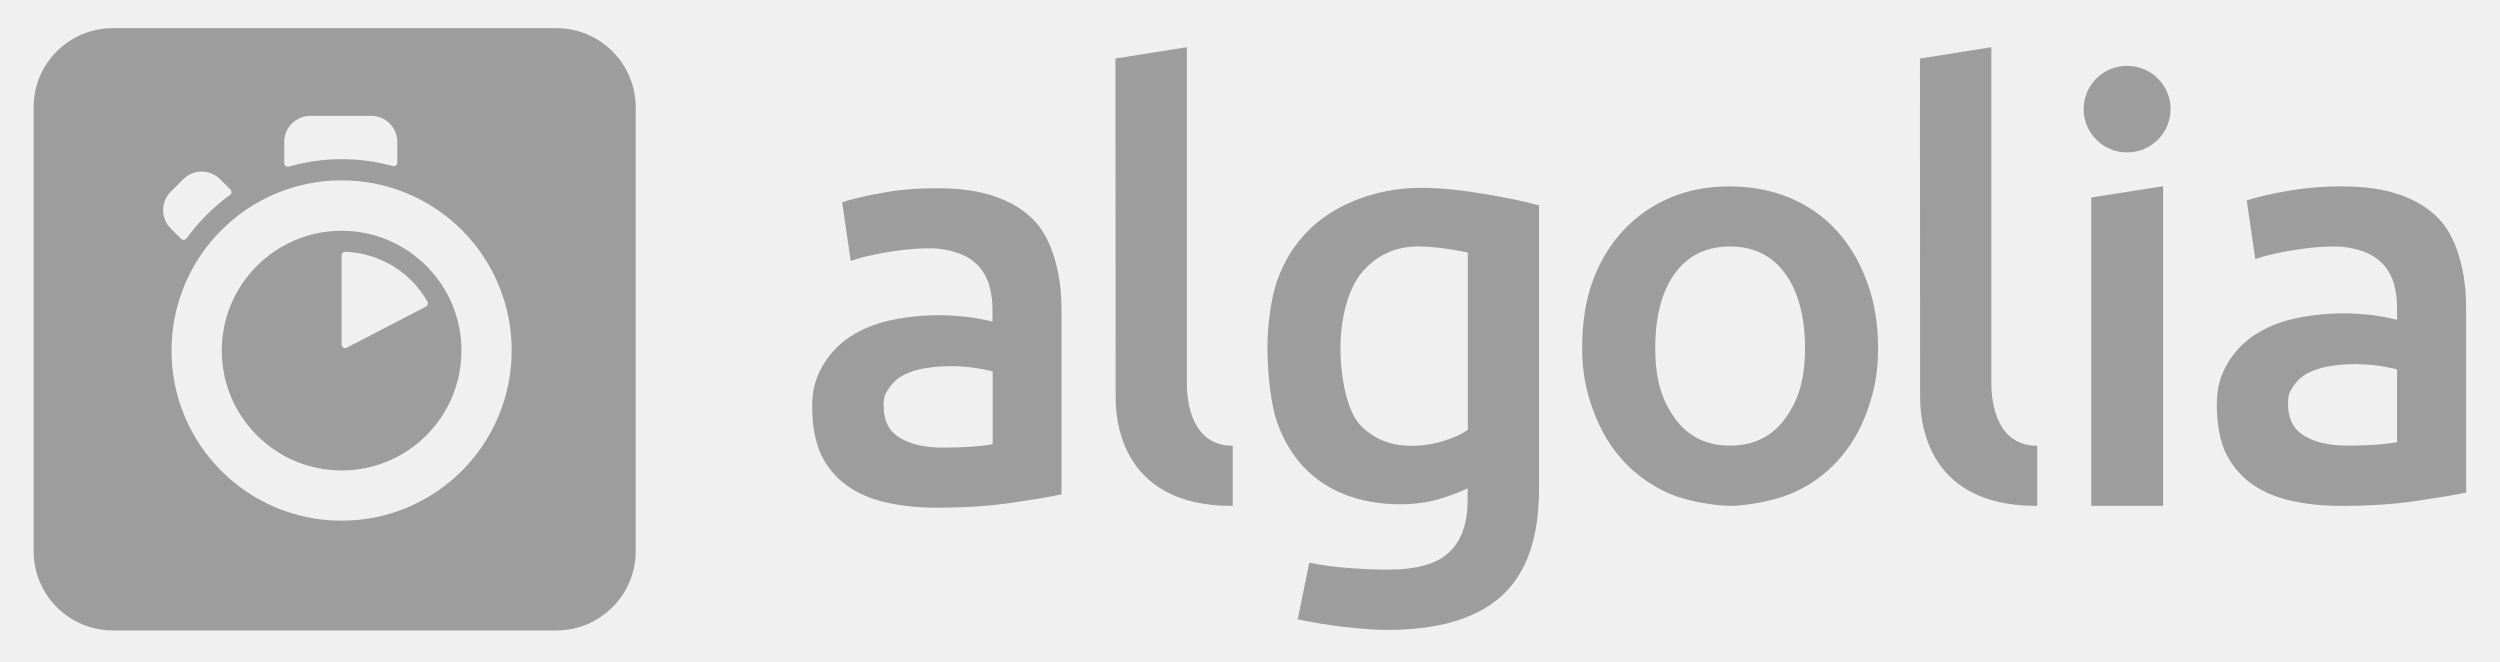
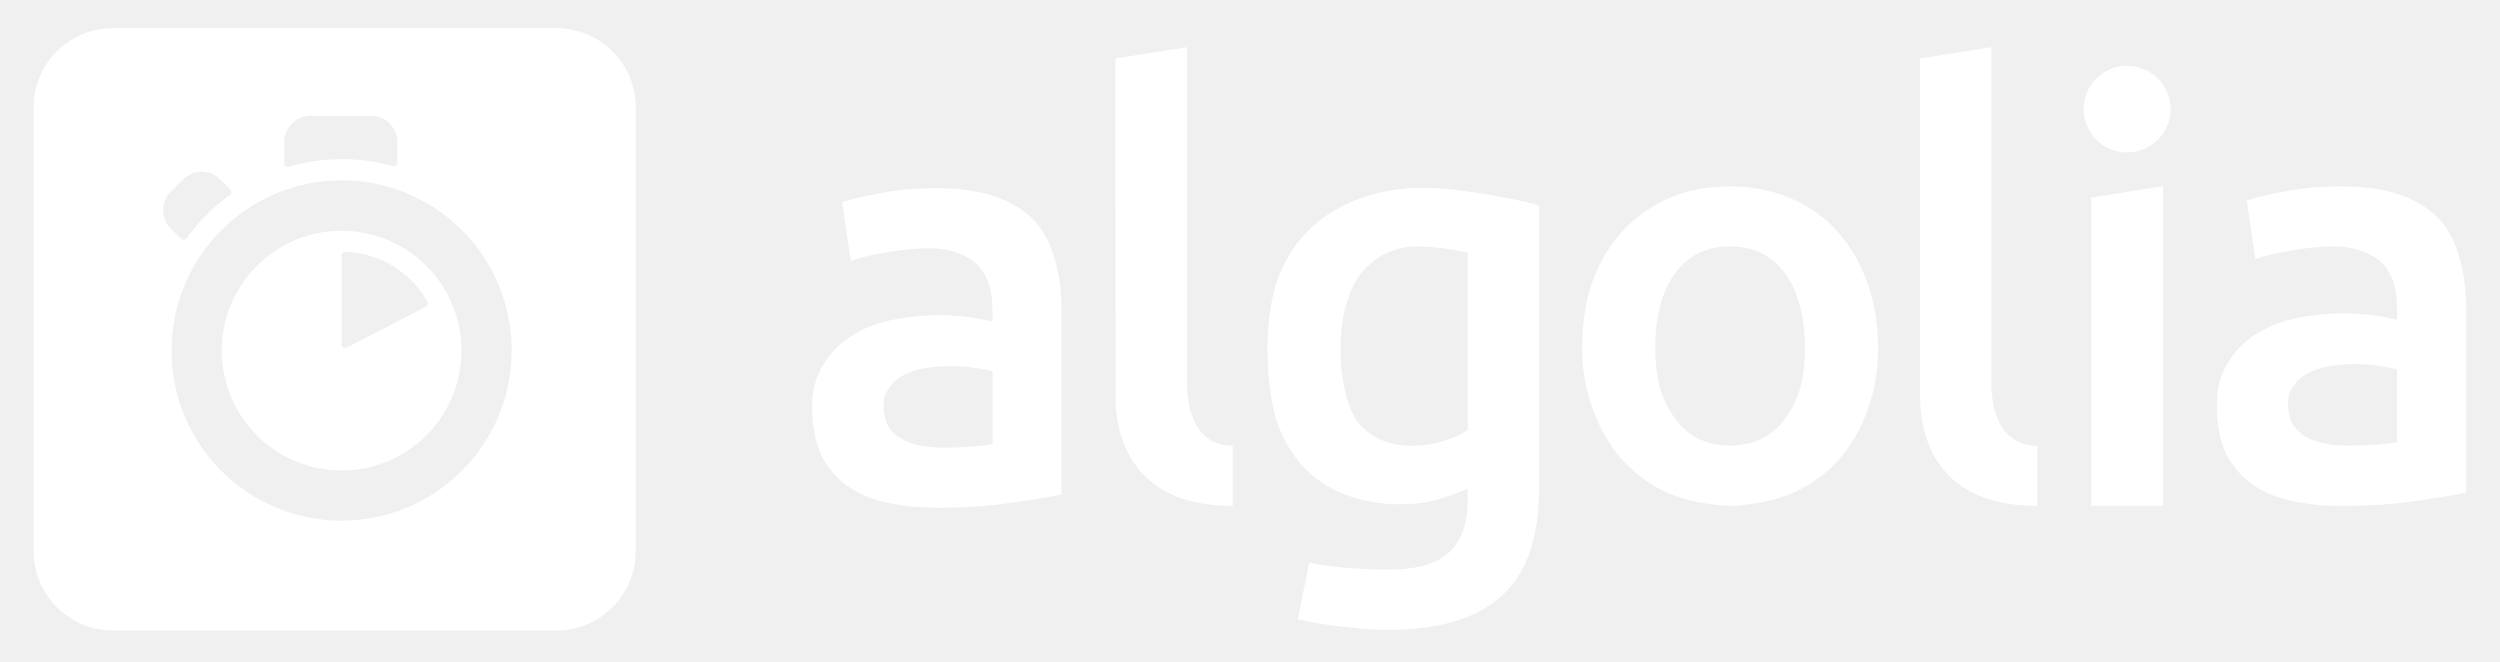
<svg xmlns="http://www.w3.org/2000/svg" fill="none" height="41" width="155">
-   <g fill="#9d9d9d">
+   <g fill="#fff">
    <path clip-rule="evenodd" d="m34.499 1.746h-27.5a4.909 4.909 0 0 0 -4.915 4.904v27.522a4.918 4.918 0 0 0 4.915 4.916h27.5a4.918 4.918 0 0 0 4.915-4.916v-27.51a4.918 4.918 0 0 0 -4.914-4.916zm-23.864 19.992c0-5.833 4.723-10.556 10.545-10.556a10.533 10.533 0 0 1 10.544 10.544c0 5.833-4.723 10.556-10.544 10.556-5.822 0-10.545-4.712-10.545-10.544zm3.115 0c0 4.1 3.33 7.43 7.43 7.43 4.11 0 7.43-3.33 7.43-7.43s-3.33-7.43-7.43-7.43-7.43 3.33-7.43 7.43zm7.43-.374v-5.539c0-.124.113-.215.226-.215a6.117 6.117 0 0 1 5.097 3.092c.056.113.023.25-.09.306l-4.916 2.548c-.148.08-.317-.034-.317-.192zm-7.532-10.25.645.645c.091.102.08.26-.034.329a11.65 11.65 0 0 0 -1.46 1.246c-.454.453-.861.94-1.235 1.45-.09.101-.238.124-.34.022l-.634-.634a1.613 1.613 0 0 1 0-2.288l.77-.77a1.613 1.613 0 0 1 2.288 0zm10.986-2.31v1.279a.22.22 0 0 1 -.272.215 11.965 11.965 0 0 0 -3.171-.43c-1.121 0-2.231.158-3.285.464-.147.034-.283-.068-.283-.215v-1.314c0-.895.725-1.62 1.62-1.62h3.771c.895 0 1.62.725 1.62 1.62z" fill-rule="evenodd" />
    <path d="m95.421 30.312c0 3.024-.77 5.233-2.322 6.637-1.551 1.404-3.918 2.107-7.112 2.107-1.167 0-3.59-.227-5.527-.657l.713-3.511c1.62.34 3.76.43 4.882.43 1.778 0 3.046-.362 3.805-1.087s1.133-1.801 1.133-3.228v-.725c-.442.215-1.02.43-1.733.657-.714.215-1.54.328-2.47.328-1.222 0-2.332-.192-3.34-.577a6.984 6.984 0 0 1 -2.594-1.7c-.713-.747-1.28-1.687-1.676-2.808-.397-1.121-.6-3.126-.6-4.598 0-1.382.215-3.115.634-4.27.43-1.155 1.042-2.152 1.869-2.979.815-.827 1.812-1.461 2.978-1.925a10.911 10.911 0 0 1 4.021-.76c1.438 0 2.764.182 4.055.397 1.29.215 2.39.442 3.284.691zm-12.311-8.744c0 1.858.408 3.92 1.223 4.78.816.86 1.869 1.291 3.16 1.291.702 0 1.37-.102 1.993-.294.623-.193 1.122-.42 1.518-.691v-10.998c-.317-.068-1.642-.34-2.922-.374-1.608-.045-2.831.612-3.692 1.665-.85 1.054-1.28 2.9-1.28 4.621zm33.332 0c0 1.495-.215 2.628-.657 3.862-.441 1.235-1.064 2.288-1.868 3.16a8.234 8.234 0 0 1 -2.9 2.028c-1.132.476-2.877.747-3.749.747-.872-.011-2.605-.26-3.726-.747a8.438 8.438 0 0 1 -2.888-2.028c-.804-.872-1.427-1.925-1.88-3.16-.453-1.234-.68-2.367-.68-3.862s.204-2.933.657-4.156 1.087-2.265 1.903-3.138a8.508 8.508 0 0 1 2.899-2.016c1.122-.475 2.356-.702 3.693-.702 1.336 0 2.571.238 3.703.702 1.133.476 2.107 1.144 2.9 2.016.804.873 1.427 1.915 1.88 3.138.475 1.223.713 2.661.713 4.156zm-4.53.012c0-1.914-.419-3.511-1.235-4.621-.815-1.122-1.959-1.677-3.42-1.677s-2.605.555-3.421 1.677c-.815 1.12-1.211 2.707-1.211 4.62 0 1.937.407 3.24 1.223 4.361.815 1.133 1.959 1.688 3.42 1.688s2.605-.567 3.421-1.688c.815-1.133 1.223-2.424 1.223-4.36zm14.395 9.785c-7.26.034-7.26-5.867-7.26-6.807l-.011-20.93 4.428-.702v20.794c0 .533 0 3.908 2.843 3.919zm7.804 0h-4.451v-19.118l4.451-.702zm-2.231-21.915c1.483 0 2.695-1.201 2.695-2.685 0-1.483-1.2-2.684-2.695-2.684a2.686 2.686 0 0 0 -2.696 2.684 2.693 2.693 0 0 0 2.696 2.685zm13.296 2.106c1.461 0 2.696.181 3.692.544.997.362 1.801.872 2.39 1.518.589.645 1.008 1.528 1.257 2.457.261.929.386 1.948.386 3.07v11.393c-.68.148-1.711.318-3.092.521-1.382.204-2.934.306-4.655.306-1.144 0-2.198-.113-3.138-.328-.951-.215-1.755-.566-2.435-1.053a5.1 5.1 0 0 1 -1.574-1.88c-.374-.77-.566-1.858-.566-2.99 0-1.088.215-1.779.634-2.526a5.367 5.367 0 0 1 1.733-1.835c.736-.476 1.574-.816 2.537-1.02a14.52 14.52 0 0 1 3.012-.305c.487 0 .997.034 1.541.09.543.057 1.11.159 1.721.306v-.724c0-.51-.056-.996-.181-1.45a3.107 3.107 0 0 0 -.634-1.211 2.973 2.973 0 0 0 -1.201-.816 5.225 5.225 0 0 0 -1.891-.34c-1.019 0-1.948.125-2.798.272-.849.147-1.551.317-2.084.51l-.532-3.636c.555-.192 1.382-.385 2.446-.577a19.285 19.285 0 0 1 3.432-.295zm.374 16.072c1.359 0 2.367-.08 3.069-.215v-4.508a10.56 10.56 0 0 0 -2.605-.329 9.44 9.44 0 0 0 -1.483.114 4.451 4.451 0 0 0 -1.348.396 2.414 2.414 0 0 0 -.963.816c-.249.35-.362.554-.362 1.087 0 1.042.362 1.642 1.019 2.038.668.408 1.552.6 2.673.6zm-87.46-15.959c1.462 0 2.696.182 3.693.544.997.363 1.801.872 2.39 1.518.6.657 1.008 1.529 1.257 2.458.26.928.385 1.948.385 3.069v11.394c-.68.147-1.71.317-3.092.52-1.382.205-2.933.306-4.655.306-1.144 0-2.197-.113-3.137-.328-.951-.215-1.756-.566-2.435-1.053a5.1 5.1 0 0 1 -1.575-1.88c-.373-.77-.566-1.858-.566-2.99 0-1.088.215-1.779.635-2.526a5.373 5.373 0 0 1 1.732-1.835c.736-.476 1.575-.815 2.537-1.02.963-.203 1.971-.305 3.013-.305.487 0 .997.034 1.54.09.533.057 1.11.16 1.722.306v-.725c0-.51-.057-.996-.181-1.45a3.107 3.107 0 0 0 -.635-1.211 2.975 2.975 0 0 0 -1.2-.816 5.232 5.232 0 0 0 -1.892-.34c-1.019 0-1.948.125-2.797.273-.85.147-1.552.317-2.084.51l-.532-3.637c.555-.192 1.381-.385 2.446-.577 1.065-.204 2.209-.295 3.432-.295zm.386 16.083c1.36 0 2.367-.079 3.07-.215v-4.507a10.55 10.55 0 0 0 -2.605-.328c-.488 0-.986.034-1.484.113a4.457 4.457 0 0 0 -1.348.397 2.416 2.416 0 0 0 -.963.815c-.25.351-.362.555-.362 1.087 0 1.042.362 1.643 1.019 2.039s1.552.6 2.673.6zm17.952 3.613c-7.26.034-7.26-5.867-7.26-6.807l-.012-20.93 4.429-.702v20.794c0 .533 0 3.908 2.843 3.919z" />
  </g>
</svg>
